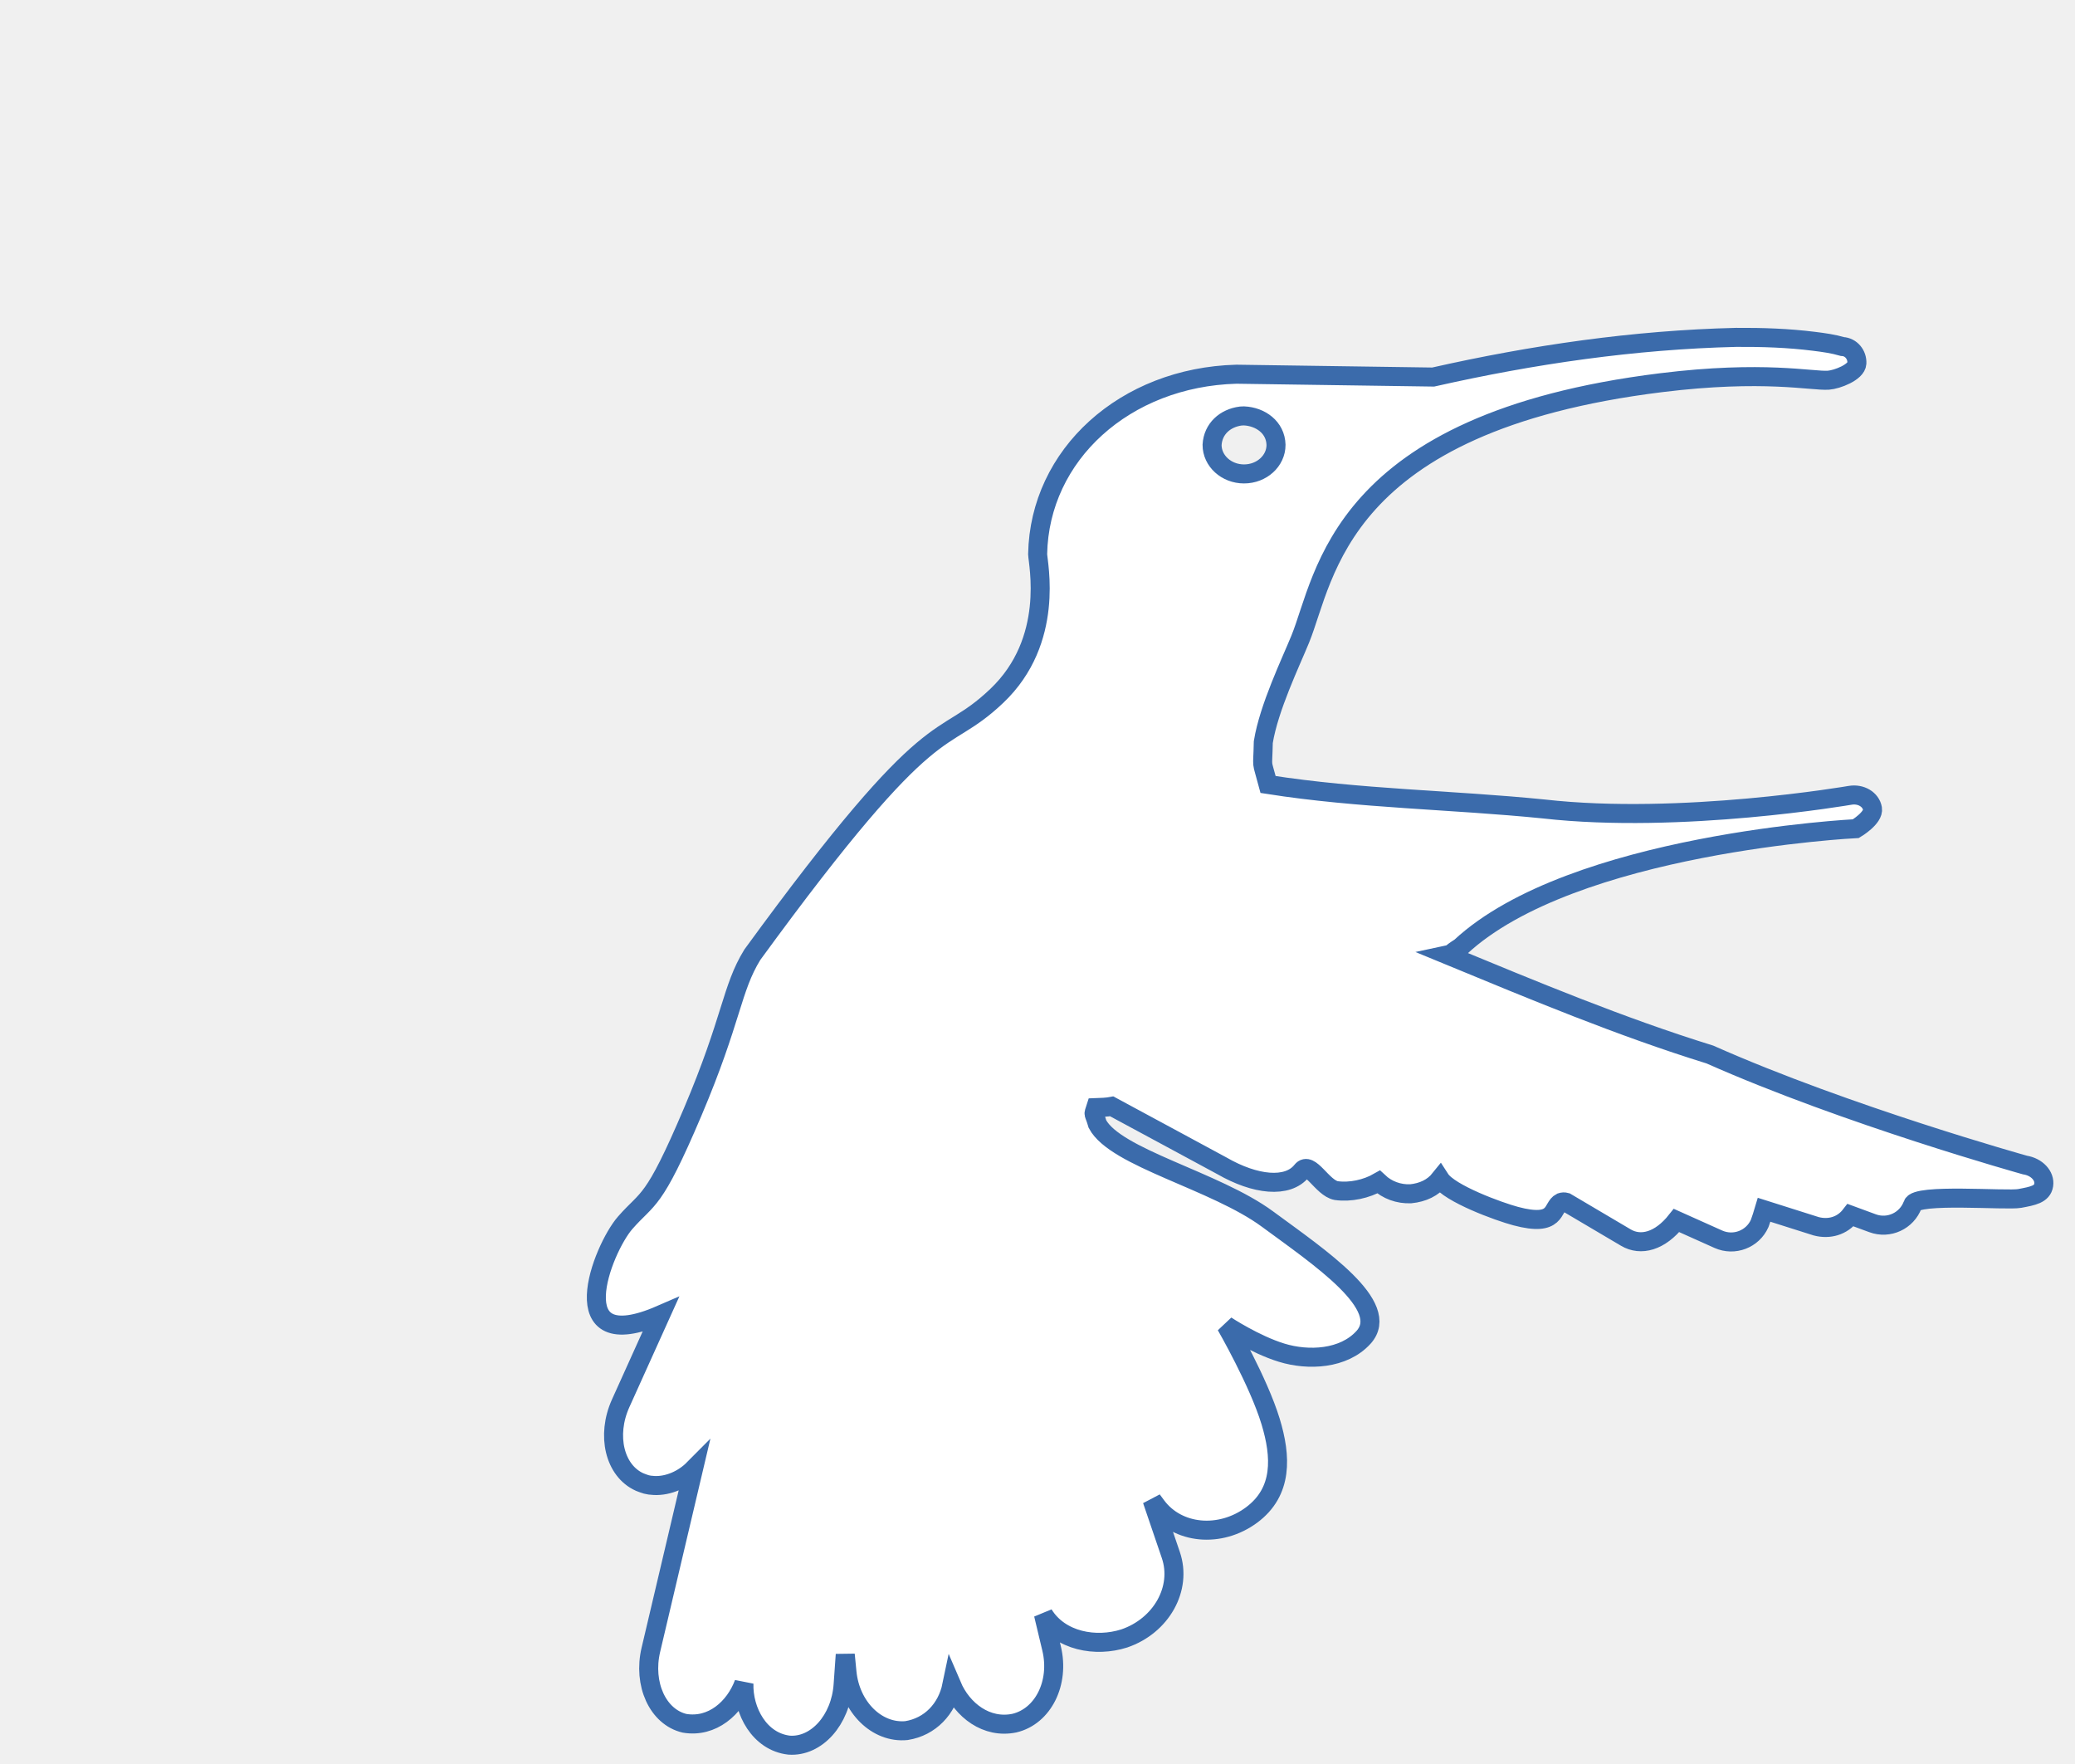
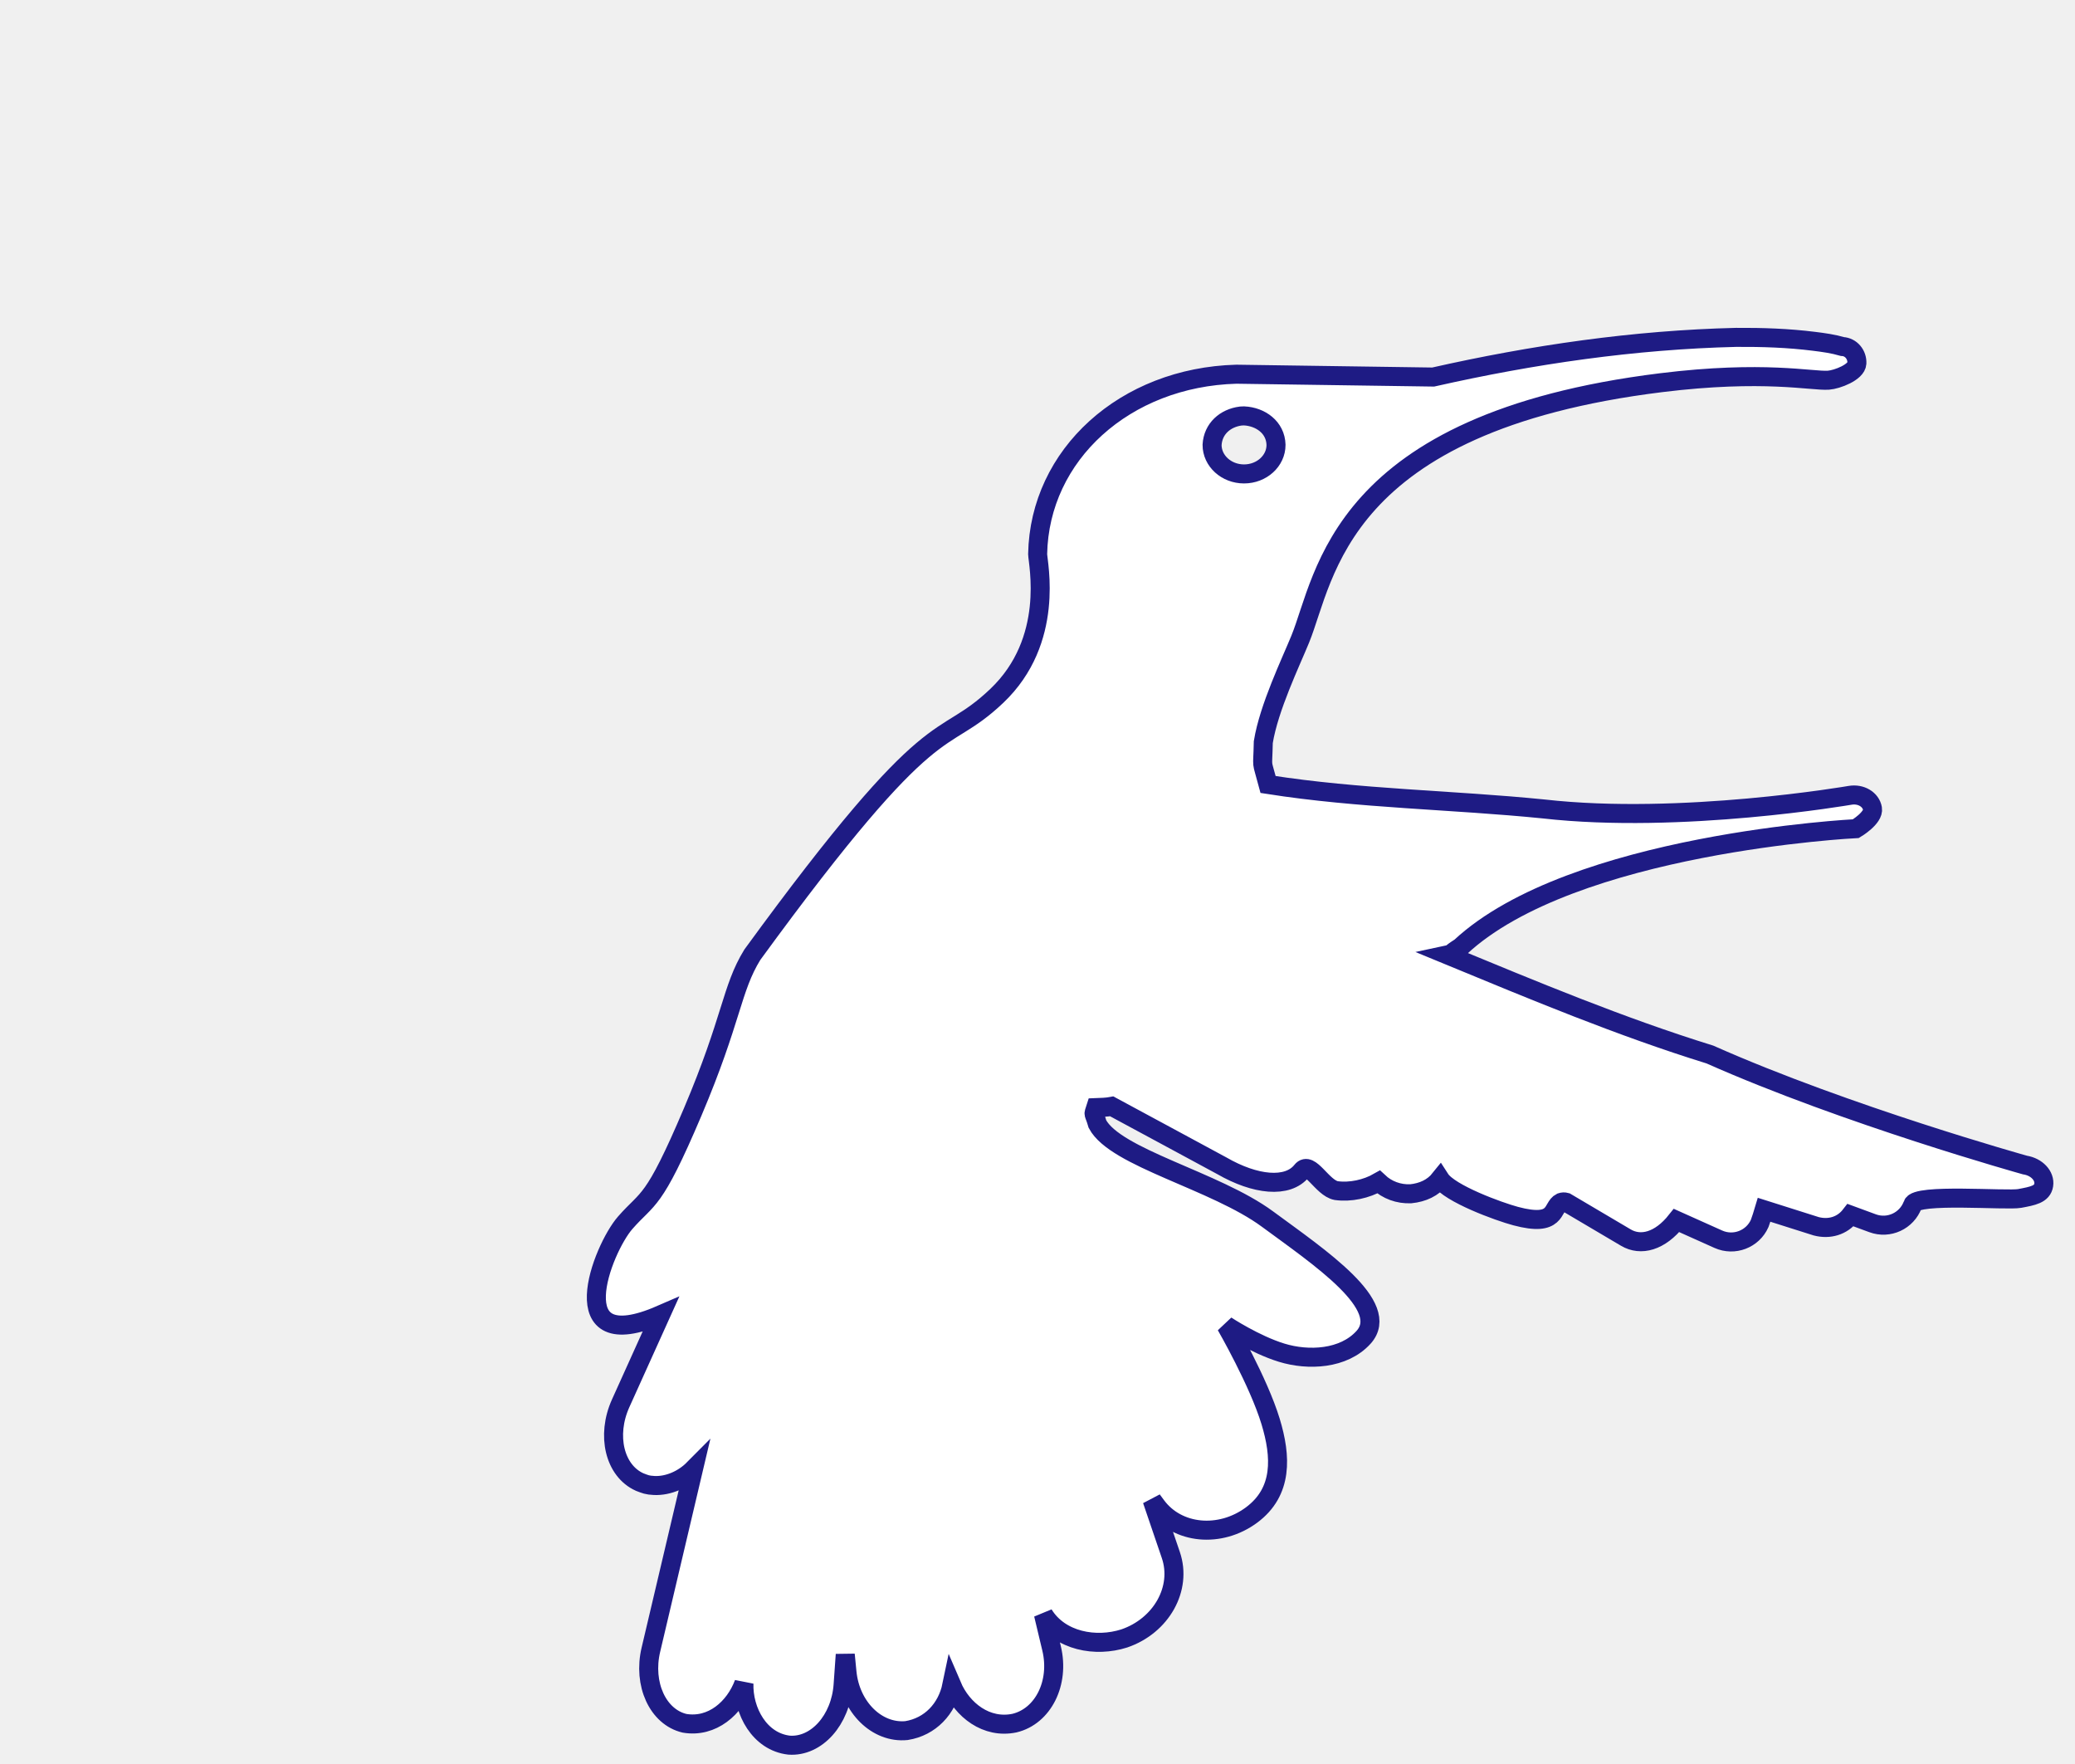
<svg xmlns="http://www.w3.org/2000/svg" version="1.1" x="0" y="0" width="60" height="51" viewBox="0, 0, 60, 51">
  <g id="Layer_2">
    <g>
      <g>
        <path d="M50.201,9.754 C50.954,9.749 51.708,9.774 52.455,9.868 C52.729,9.902 53.011,9.941 53.277,10.019 C53.52,10.031 53.706,10.249 53.693,10.505 C53.68,10.761 53.12,10.975 52.87,10.992 C52.395,11.025 51.003,10.697 48.033,11.064 C38.671,12.222 38.333,16.68 37.596,18.481 C37.323,19.149 36.69,20.459 36.529,21.456 C36.512,22.305 36.46,21.897 36.668,22.681 C39.308,23.096 41.982,23.121 44.635,23.388 C48.606,23.838 53.496,22.994 53.496,22.994 C53.808,22.94 54.098,23.112 54.144,23.378 C54.191,23.644 53.663,23.958 53.663,23.958 C53.663,23.958 45.475,24.364 42.227,27.384 C41.877,27.606 42.019,27.571 41.851,27.607 C44.353,28.639 46.855,29.686 49.443,30.488 C53.405,32.248 58.553,33.683 58.553,33.683 C58.894,33.736 59.137,33.996 59.095,34.263 C59.053,34.53 58.778,34.578 58.401,34.649 C58.024,34.72 55.393,34.495 55.308,34.83 C55.135,35.299 54.615,35.539 54.147,35.366 L53.511,35.132 C53.269,35.446 52.892,35.552 52.515,35.453 L51.012,34.977 C50.971,35.117 50.926,35.247 50.882,35.372 C50.678,35.828 50.143,36.032 49.687,35.828 L48.478,35.286 C47.999,35.892 47.444,36.035 47.014,35.781 L45.282,34.758 C45.231,34.744 45.188,34.746 45.138,34.763 C44.86,34.898 45.053,35.487 43.825,35.159 C43.341,35.03 41.912,34.509 41.64,34.086 C41.433,34.345 41.138,34.479 40.792,34.514 C40.444,34.529 40.111,34.407 39.864,34.174 C39.511,34.376 39.048,34.479 38.637,34.422 C38.229,34.344 37.881,33.55 37.643,33.849 C37.234,34.363 36.292,34.259 35.333,33.706 C34.272,33.13 33.208,32.561 32.146,31.986 C31.994,32.015 31.839,32.017 31.684,32.023 C31.603,32.277 31.624,32.119 31.733,32.498 C32.256,33.48 35.138,34.131 36.65,35.245 C38.163,36.359 40.253,37.756 39.426,38.666 C38.852,39.298 37.83,39.346 37.058,39.108 C36.286,38.871 35.453,38.322 35.453,38.322 C35.453,38.322 36.391,39.947 36.74,41.096 C37.048,42.109 37.1,43.127 36.189,43.802 C35.278,44.476 34.047,44.359 33.44,43.539 L33.314,43.369 L33.856,44.96 C34.185,45.926 33.581,47.005 32.508,47.37 C31.69,47.632 30.651,47.453 30.172,46.673 L30.408,47.662 C30.645,48.654 30.164,49.62 29.333,49.818 C28.527,49.986 27.827,49.446 27.522,48.731 C27.382,49.406 26.898,49.925 26.211,50.034 C25.361,50.117 24.591,49.362 24.491,48.347 L24.441,47.836 L24.379,48.712 C24.308,49.73 23.609,50.51 22.819,50.455 C21.962,50.358 21.486,49.468 21.511,48.668 C21.243,49.385 20.592,49.958 19.794,49.823 C19.022,49.641 18.586,48.689 18.821,47.696 L20.051,42.478 C19.763,42.768 19.332,42.967 18.918,42.948 C18.709,42.938 18.66,42.91 18.495,42.848 C17.772,42.522 17.527,41.504 17.946,40.574 L19.102,38.014 C16.179,39.285 17.413,36.111 18.079,35.351 C18.745,34.59 18.882,34.852 20.029,32.15 C21.175,29.448 21.145,28.592 21.754,27.603 C27.137,20.221 27.135,21.722 28.823,20.119 C30.51,18.516 30.011,16.288 30.004,16.021 C30.058,13.141 32.532,10.907 35.75,10.819 L41.441,10.901 C44.321,10.251 47.249,9.825 50.201,9.754 z M35.972,12.024 L35.878,12.028 C35.427,12.086 35.074,12.396 35.048,12.863 C35.048,13.326 35.462,13.702 35.972,13.702 C36.483,13.702 36.897,13.326 36.897,12.863 C36.885,12.355 36.447,12.046 35.972,12.024 z" fill="#FFFFFF" />
      </g>
-       <path d="M50.201,9.754 C50.954,9.749 51.708,9.774 52.455,9.868 C52.729,9.902 53.011,9.941 53.277,10.019 C53.52,10.031 53.706,10.249 53.693,10.505 C53.68,10.761 53.12,10.975 52.87,10.992 C52.395,11.025 51.003,10.697 48.033,11.064 C38.671,12.222 38.333,16.68 37.596,18.481 C37.323,19.149 36.69,20.459 36.529,21.456 C36.512,22.305 36.46,21.897 36.668,22.681 C39.308,23.096 41.982,23.121 44.635,23.388 C48.606,23.838 53.496,22.994 53.496,22.994 C53.808,22.94 54.098,23.112 54.144,23.378 C54.191,23.644 53.663,23.958 53.663,23.958 C53.663,23.958 45.475,24.364 42.227,27.384 C41.877,27.606 42.019,27.571 41.851,27.607 C44.353,28.639 46.855,29.686 49.443,30.488 C53.405,32.248 58.553,33.683 58.553,33.683 C58.894,33.736 59.137,33.996 59.095,34.263 C59.053,34.53 58.778,34.578 58.401,34.649 C58.024,34.72 55.393,34.495 55.308,34.83 C55.135,35.299 54.615,35.539 54.147,35.366 L53.511,35.132 C53.269,35.446 52.892,35.552 52.515,35.453 L51.012,34.977 C50.971,35.117 50.926,35.247 50.882,35.372 C50.678,35.828 50.143,36.032 49.687,35.828 L48.478,35.286 C47.999,35.892 47.444,36.035 47.014,35.781 L45.282,34.758 C45.231,34.744 45.188,34.746 45.138,34.763 C44.86,34.898 45.053,35.487 43.825,35.159 C43.341,35.03 41.912,34.509 41.64,34.086 C41.433,34.345 41.138,34.479 40.792,34.514 C40.444,34.529 40.111,34.407 39.864,34.174 C39.511,34.376 39.048,34.479 38.637,34.422 C38.229,34.344 37.881,33.55 37.643,33.849 C37.234,34.363 36.292,34.259 35.333,33.706 C34.272,33.13 33.208,32.561 32.146,31.986 C31.994,32.015 31.839,32.017 31.684,32.023 C31.603,32.277 31.624,32.119 31.733,32.498 C32.256,33.48 35.138,34.131 36.65,35.245 C38.163,36.359 40.253,37.756 39.426,38.666 C38.852,39.298 37.83,39.346 37.058,39.108 C36.286,38.871 35.453,38.322 35.453,38.322 C35.453,38.322 36.391,39.947 36.74,41.096 C37.048,42.109 37.1,43.127 36.189,43.802 C35.278,44.476 34.047,44.359 33.44,43.539 L33.314,43.369 L33.856,44.96 C34.185,45.926 33.581,47.005 32.508,47.37 C31.69,47.632 30.651,47.453 30.172,46.673 L30.408,47.662 C30.645,48.654 30.164,49.62 29.333,49.818 C28.527,49.986 27.827,49.446 27.522,48.731 C27.382,49.406 26.898,49.925 26.211,50.034 C25.361,50.117 24.591,49.362 24.491,48.347 L24.441,47.836 L24.379,48.712 C24.308,49.73 23.609,50.51 22.819,50.455 C21.962,50.358 21.486,49.468 21.511,48.668 C21.243,49.385 20.592,49.958 19.794,49.823 C19.022,49.641 18.586,48.689 18.821,47.696 L20.051,42.478 C19.763,42.768 19.332,42.967 18.918,42.948 C18.709,42.938 18.66,42.91 18.495,42.848 C17.772,42.522 17.527,41.504 17.946,40.574 L19.102,38.014 C16.179,39.285 17.413,36.111 18.079,35.351 C18.745,34.59 18.882,34.852 20.029,32.15 C21.175,29.448 21.145,28.592 21.754,27.603 C27.137,20.221 27.135,21.722 28.823,20.119 C30.51,18.516 30.011,16.288 30.004,16.021 C30.058,13.141 32.532,10.907 35.75,10.819 L41.441,10.901 C44.321,10.251 47.249,9.825 50.201,9.754 z M35.972,12.024 L35.878,12.028 C35.427,12.086 35.074,12.396 35.048,12.863 C35.048,13.326 35.462,13.702 35.972,13.702 C36.483,13.702 36.897,13.326 36.897,12.863 C36.885,12.355 36.447,12.046 35.972,12.024 z" fill-opacity="0" stroke="#3B6BAB" stroke-width="0.55" />
+       <path d="M50.201,9.754 C50.954,9.749 51.708,9.774 52.455,9.868 C52.729,9.902 53.011,9.941 53.277,10.019 C53.52,10.031 53.706,10.249 53.693,10.505 C53.68,10.761 53.12,10.975 52.87,10.992 C52.395,11.025 51.003,10.697 48.033,11.064 C38.671,12.222 38.333,16.68 37.596,18.481 C37.323,19.149 36.69,20.459 36.529,21.456 C36.512,22.305 36.46,21.897 36.668,22.681 C39.308,23.096 41.982,23.121 44.635,23.388 C48.606,23.838 53.496,22.994 53.496,22.994 C53.808,22.94 54.098,23.112 54.144,23.378 C54.191,23.644 53.663,23.958 53.663,23.958 C53.663,23.958 45.475,24.364 42.227,27.384 C41.877,27.606 42.019,27.571 41.851,27.607 C44.353,28.639 46.855,29.686 49.443,30.488 C53.405,32.248 58.553,33.683 58.553,33.683 C58.894,33.736 59.137,33.996 59.095,34.263 C59.053,34.53 58.778,34.578 58.401,34.649 C58.024,34.72 55.393,34.495 55.308,34.83 C55.135,35.299 54.615,35.539 54.147,35.366 L53.511,35.132 C53.269,35.446 52.892,35.552 52.515,35.453 L51.012,34.977 C50.971,35.117 50.926,35.247 50.882,35.372 C50.678,35.828 50.143,36.032 49.687,35.828 L48.478,35.286 C47.999,35.892 47.444,36.035 47.014,35.781 L45.282,34.758 C45.231,34.744 45.188,34.746 45.138,34.763 C44.86,34.898 45.053,35.487 43.825,35.159 C43.341,35.03 41.912,34.509 41.64,34.086 C41.433,34.345 41.138,34.479 40.792,34.514 C40.444,34.529 40.111,34.407 39.864,34.174 C39.511,34.376 39.048,34.479 38.637,34.422 C38.229,34.344 37.881,33.55 37.643,33.849 C37.234,34.363 36.292,34.259 35.333,33.706 C34.272,33.13 33.208,32.561 32.146,31.986 C31.994,32.015 31.839,32.017 31.684,32.023 C31.603,32.277 31.624,32.119 31.733,32.498 C32.256,33.48 35.138,34.131 36.65,35.245 C38.163,36.359 40.253,37.756 39.426,38.666 C38.852,39.298 37.83,39.346 37.058,39.108 C36.286,38.871 35.453,38.322 35.453,38.322 C35.453,38.322 36.391,39.947 36.74,41.096 C37.048,42.109 37.1,43.127 36.189,43.802 C35.278,44.476 34.047,44.359 33.44,43.539 L33.314,43.369 L33.856,44.96 C34.185,45.926 33.581,47.005 32.508,47.37 C31.69,47.632 30.651,47.453 30.172,46.673 L30.408,47.662 C30.645,48.654 30.164,49.62 29.333,49.818 C28.527,49.986 27.827,49.446 27.522,48.731 C27.382,49.406 26.898,49.925 26.211,50.034 C25.361,50.117 24.591,49.362 24.491,48.347 L24.441,47.836 L24.379,48.712 C24.308,49.73 23.609,50.51 22.819,50.455 C21.962,50.358 21.486,49.468 21.511,48.668 C21.243,49.385 20.592,49.958 19.794,49.823 C19.022,49.641 18.586,48.689 18.821,47.696 L20.051,42.478 C19.763,42.768 19.332,42.967 18.918,42.948 C18.709,42.938 18.66,42.91 18.495,42.848 C17.772,42.522 17.527,41.504 17.946,40.574 L19.102,38.014 C16.179,39.285 17.413,36.111 18.079,35.351 C18.745,34.59 18.882,34.852 20.029,32.15 C21.175,29.448 21.145,28.592 21.754,27.603 C27.137,20.221 27.135,21.722 28.823,20.119 C30.51,18.516 30.011,16.288 30.004,16.021 C30.058,13.141 32.532,10.907 35.75,10.819 L41.441,10.901 C44.321,10.251 47.249,9.825 50.201,9.754 z M35.972,12.024 L35.878,12.028 C35.427,12.086 35.074,12.396 35.048,12.863 C35.048,13.326 35.462,13.702 35.972,13.702 C36.483,13.702 36.897,13.326 36.897,12.863 C36.885,12.355 36.447,12.046 35.972,12.024 z" fill-opacity="0" stroke="#1E1B84" stroke-width="0.55" />
    </g>
  </g>
</svg>
